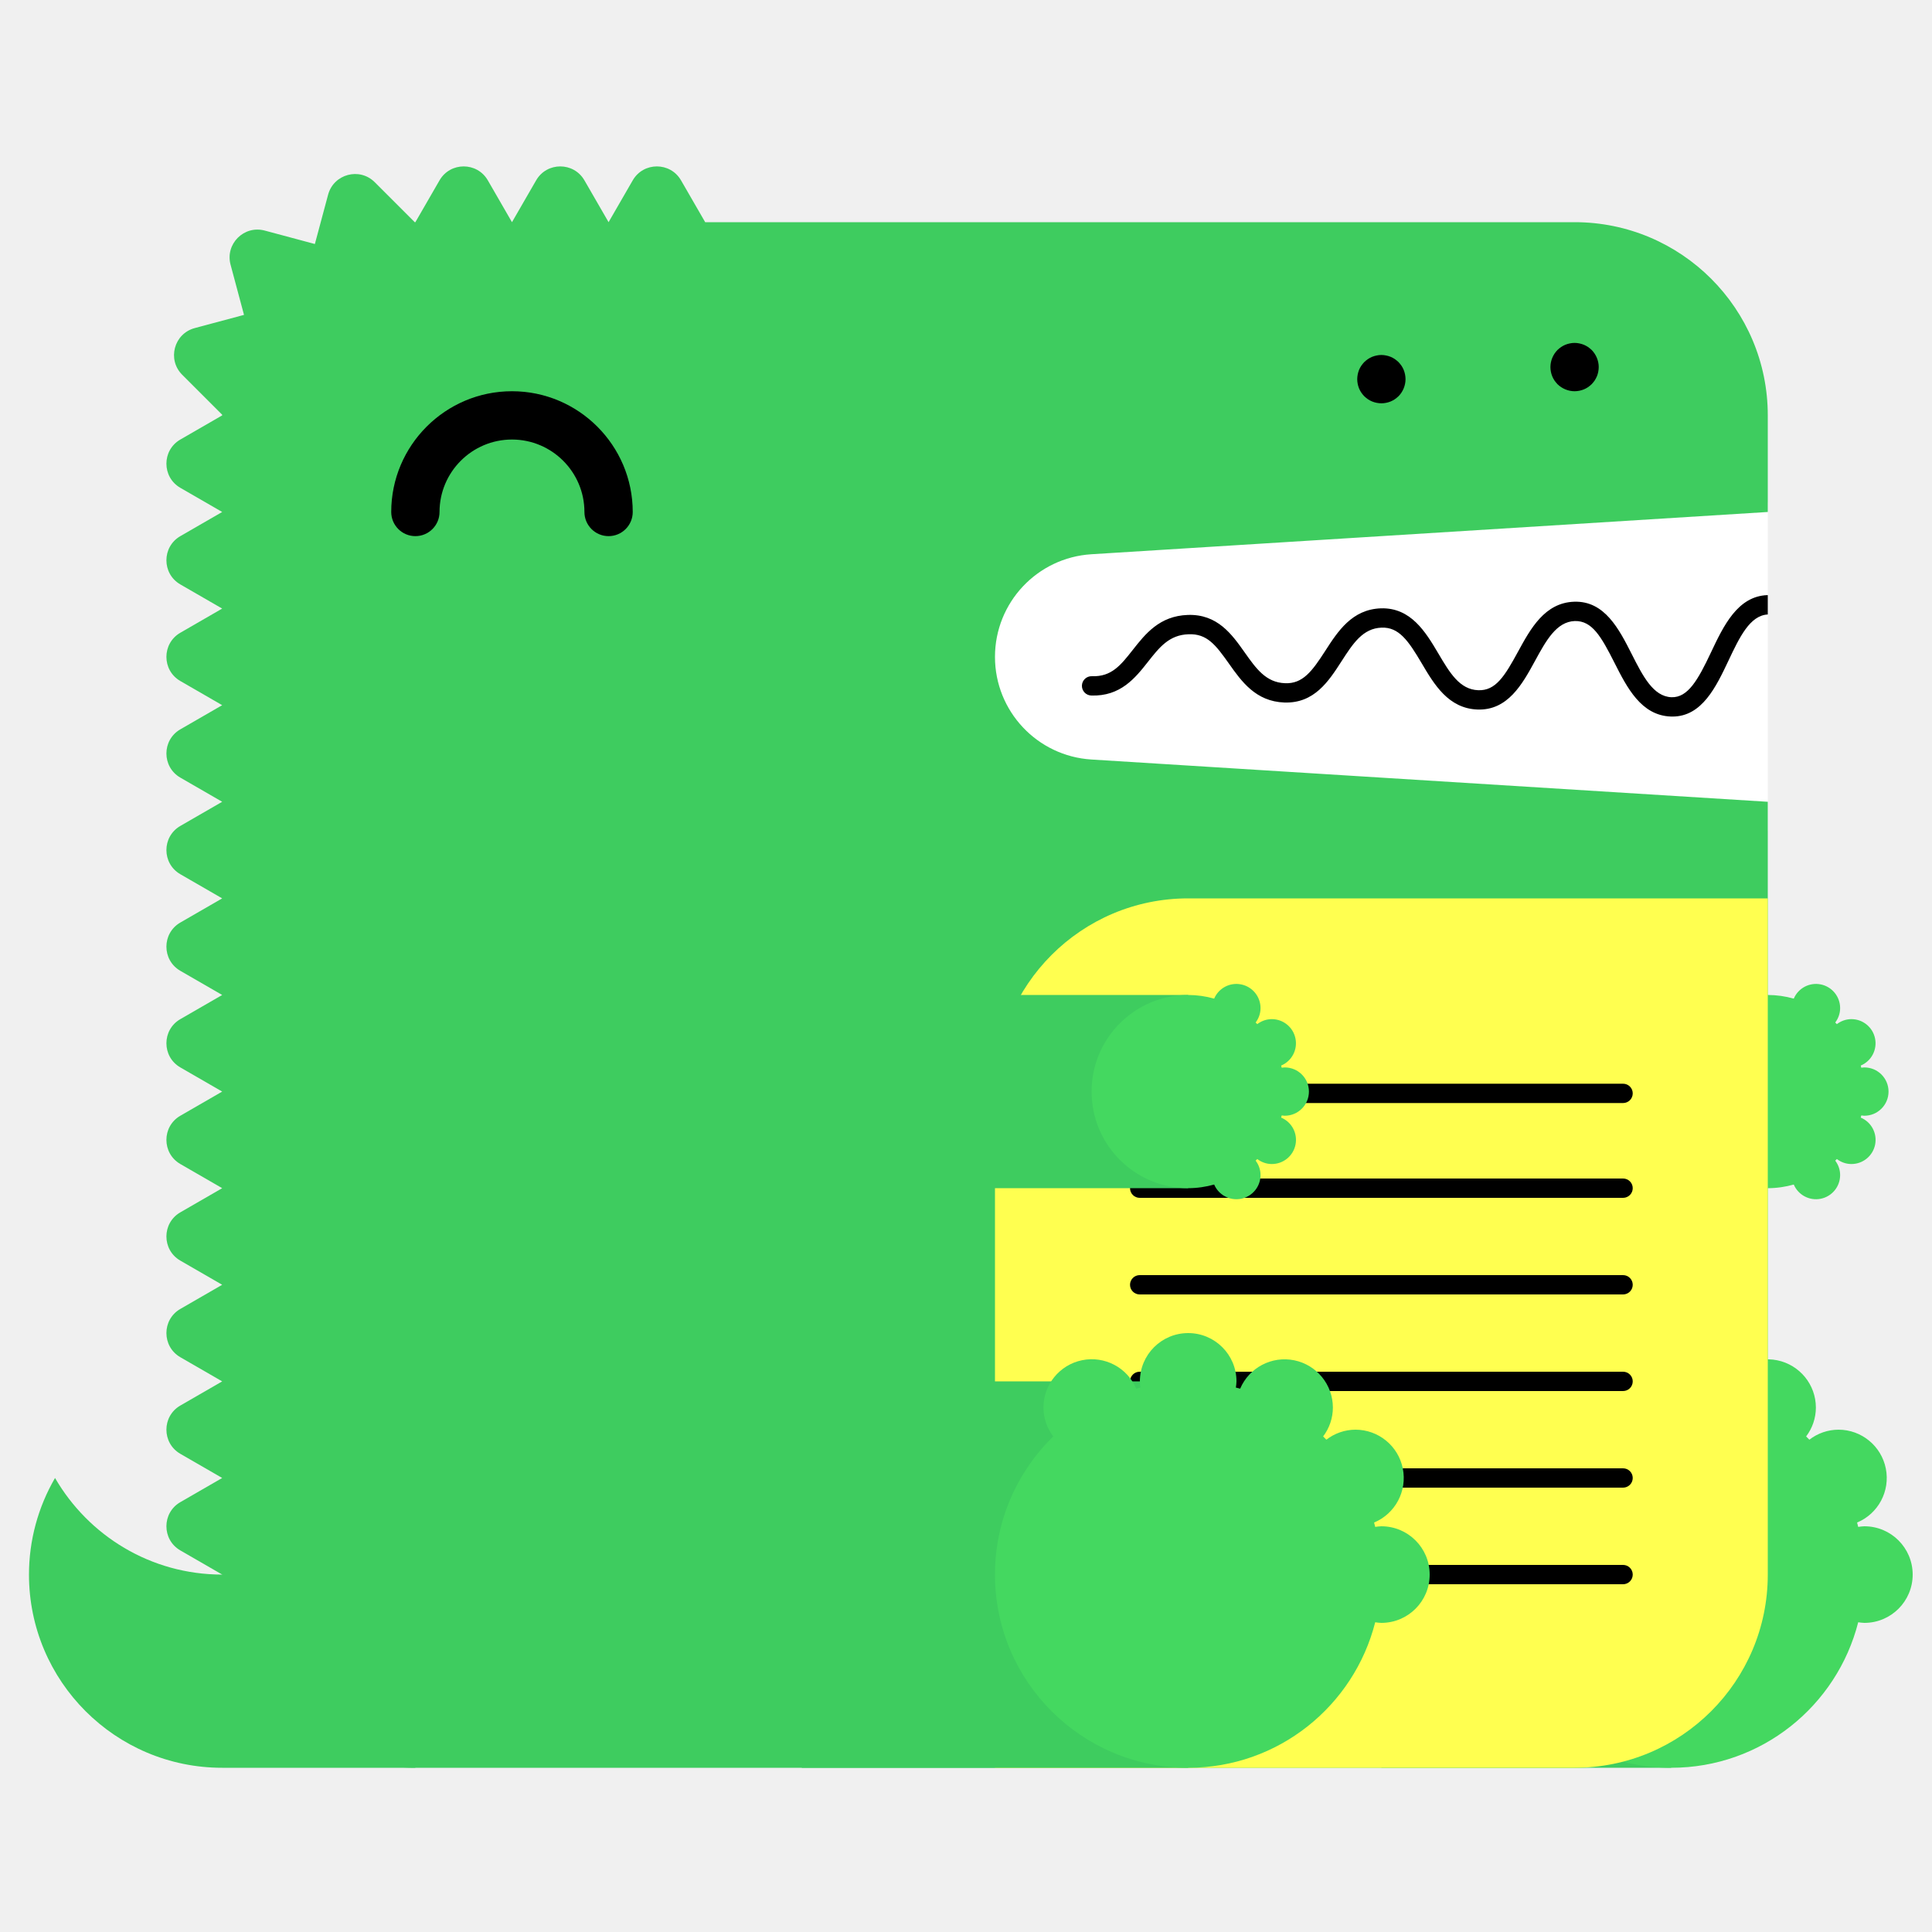
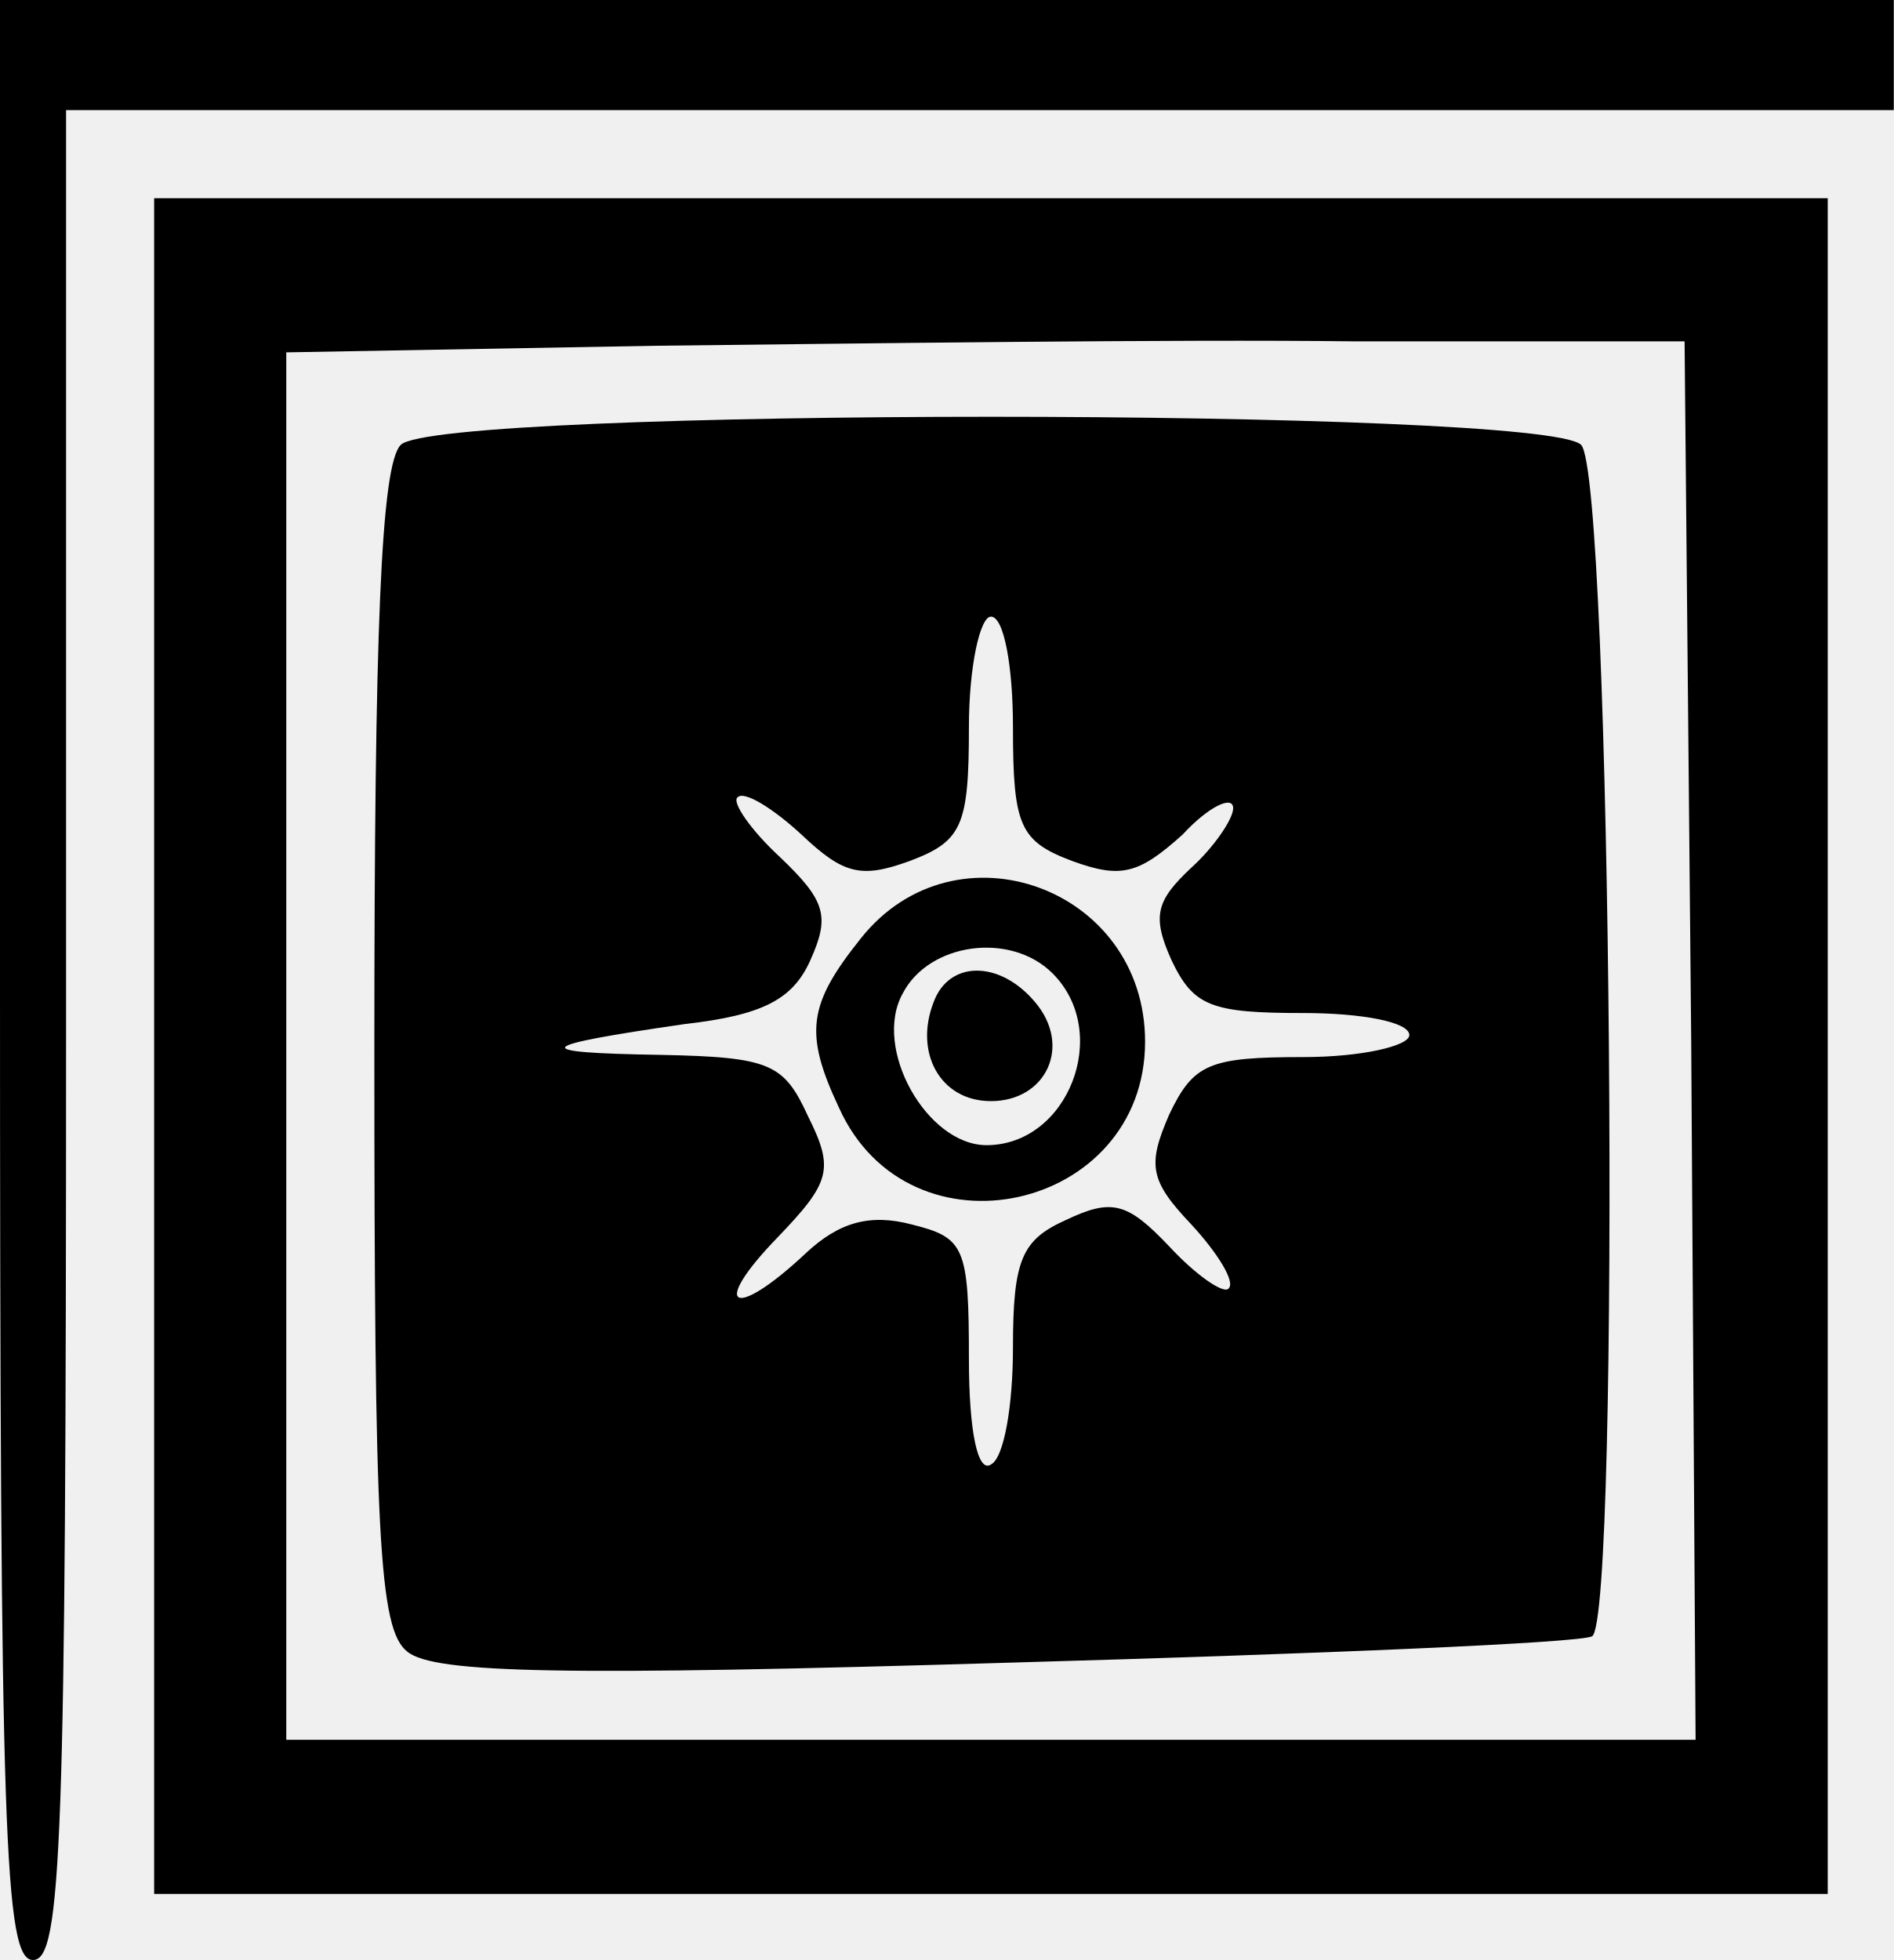
- <svg xmlns="http://www.w3.org/2000/svg" width="200" height="200" viewBox="0 0 200 200">
-   <g fill="none" fill-rule="evenodd">
-     <path fill="#FFF" d="M99 52h84v34H99z" />
-     <path d="M23 163c-7.398 0-13.843-4.027-17.303-10A19.886 19.886 0 0 0 3 163c0 11.046 8.954 20 20 20h20v-20H23z" fill="#3ECC5F" />
-     <path d="M112.98 57.376L183 53V43c0-11.046-8.954-20-20-20H73l-2.5-4.33c-1.112-1.925-3.889-1.925-5 0L63 23l-2.5-4.33c-1.111-1.925-3.889-1.925-5 0L53 23l-2.5-4.33c-1.111-1.925-3.889-1.925-5 0L43 23c-.022 0-.042.003-.065.003l-4.142-4.141c-1.57-1.571-4.252-.853-4.828 1.294l-1.369 5.104-5.192-1.392c-2.148-.575-4.111 1.389-3.535 3.536l1.39 5.193-5.102 1.367c-2.148.576-2.867 3.259-1.296 4.83l4.142 4.142c0 .021-.003.042-.003.064l-4.33 2.5c-1.925 1.111-1.925 3.889 0 5L23 53l-4.33 2.5c-1.925 1.111-1.925 3.889 0 5L23 63l-4.33 2.5c-1.925 1.111-1.925 3.889 0 5L23 73l-4.33 2.5c-1.925 1.111-1.925 3.889 0 5L23 83l-4.33 2.5c-1.925 1.111-1.925 3.889 0 5L23 93l-4.33 2.5c-1.925 1.111-1.925 3.889 0 5L23 103l-4.33 2.5c-1.925 1.111-1.925 3.889 0 5L23 113l-4.33 2.5c-1.925 1.111-1.925 3.889 0 5L23 123l-4.33 2.5c-1.925 1.111-1.925 3.889 0 5L23 133l-4.33 2.5c-1.925 1.111-1.925 3.889 0 5L23 143l-4.33 2.5c-1.925 1.111-1.925 3.889 0 5L23 153l-4.33 2.5c-1.925 1.111-1.925 3.889 0 5L23 163c0 11.046 8.954 20 20 20h120c11.046 0 20-8.954 20-20V83l-70.02-4.376A10.645 10.645 0 0 1 103 68c0-5.621 4.37-10.273 9.98-10.624" fill="#3ECC5F" />
-     <path fill="#3ECC5F" d="M143 183h30v-40h-30z" />
-     <path d="M193 158c-.219 0-.428.037-.639.064-.038-.15-.074-.301-.116-.451A5 5 0 0 0 190.32 148a4.96 4.96 0 0 0-3.016 1.036 26.531 26.531 0 0 0-.335-.336 4.955 4.955 0 0 0 1.011-2.987 5 5 0 0 0-9.599-1.959c-.148-.042-.297-.077-.445-.115.027-.211.064-.42.064-.639a5 5 0 0 0-5-5 5 5 0 0 0-5 5c0 .219.037.428.064.639-.148.038-.297.073-.445.115a4.998 4.998 0 0 0-9.599 1.959c0 1.125.384 2.151 1.011 2.987-3.717 3.632-6.031 8.693-6.031 14.3 0 11.046 8.954 20 20 20 9.339 0 17.16-6.41 19.361-15.064.211.027.42.064.639.064a5 5 0 0 0 5-5 5 5 0 0 0-5-5" fill="#44D860" />
-     <path fill="#3ECC5F" d="M153 123h30v-20h-30z" />
-     <path d="M193 115.5a2.5 2.5 0 1 0 0-5c-.109 0-.214.019-.319.032-.02-.075-.037-.15-.058-.225a2.501 2.501 0 0 0-.963-4.807c-.569 0-1.088.197-1.508.518a6.653 6.653 0 0 0-.168-.168c.314-.417.506-.931.506-1.494a2.5 2.5 0 0 0-4.8-.979A9.987 9.987 0 0 0 183 103c-5.522 0-10 4.478-10 10s4.478 10 10 10c.934 0 1.833-.138 2.69-.377a2.5 2.5 0 0 0 4.8-.979c0-.563-.192-1.077-.506-1.494.057-.055.113-.111.168-.168.42.321.939.518 1.508.518a2.5 2.5 0 0 0 .963-4.807c.021-.074.038-.15.058-.225.105.013.21.032.319.032" fill="#44D860" />
-     <path d="M63 55.5a2.5 2.5 0 0 1-2.5-2.5c0-4.136-3.364-7.5-7.5-7.5s-7.5 3.364-7.5 7.5a2.5 2.5 0 1 1-5 0c0-6.893 5.607-12.5 12.5-12.5S65.5 46.107 65.5 53a2.5 2.5 0 0 1-2.5 2.5" fill="#000" />
-     <path d="M103 183h60c11.046 0 20-8.954 20-20V93h-60c-11.046 0-20 8.954-20 20v70z" fill="#FFFF50" />
-     <path d="M168.02 124h-50.04a1 1 0 1 1 0-2h50.04a1 1 0 1 1 0 2m0 20h-50.04a1 1 0 1 1 0-2h50.04a1 1 0 1 1 0 2m0 20h-50.04a1 1 0 1 1 0-2h50.04a1 1 0 1 1 0 2m0-49.814h-50.04a1 1 0 1 1 0-2h50.04a1 1 0 1 1 0 2m0 19.814h-50.04a1 1 0 1 1 0-2h50.04a1 1 0 1 1 0 2m0 20h-50.04a1 1 0 1 1 0-2h50.04a1 1 0 1 1 0 2M183 61.611c-.012 0-.022-.006-.034-.005-3.09.105-4.552 3.196-5.842 5.923-1.346 2.85-2.387 4.703-4.093 4.647-1.889-.068-2.969-2.202-4.113-4.46-1.314-2.594-2.814-5.536-5.963-5.426-3.046.104-4.513 2.794-5.807 5.167-1.377 2.528-2.314 4.065-4.121 3.994-1.927-.07-2.951-1.805-4.136-3.813-1.321-2.236-2.848-4.75-5.936-4.664-2.994.103-4.465 2.385-5.763 4.4-1.373 2.13-2.335 3.428-4.165 3.351-1.973-.07-2.992-1.51-4.171-3.177-1.324-1.873-2.816-3.993-5.895-3.89-2.928.1-4.399 1.97-5.696 3.618-1.232 1.564-2.194 2.802-4.229 2.724a1 1 0 0 0-.072 2c3.017.101 4.545-1.8 5.872-3.487 1.177-1.496 2.193-2.787 4.193-2.855 1.926-.082 2.829 1.115 4.195 3.045 1.297 1.834 2.769 3.914 5.731 4.021 3.103.104 4.596-2.215 5.918-4.267 1.182-1.834 2.202-3.417 4.15-3.484 1.793-.067 2.769 1.35 4.145 3.681 1.297 2.197 2.766 4.686 5.787 4.796 3.125.108 4.634-2.62 5.949-5.035 1.139-2.088 2.214-4.06 4.119-4.126 1.793-.042 2.728 1.595 4.111 4.33 1.292 2.553 2.757 5.445 5.825 5.556l.169.003c3.064 0 4.518-3.075 5.805-5.794 1.139-2.41 2.217-4.68 4.067-4.773v-2z" fill="#000" />
-     <path fill="#3ECC5F" d="M83 183h40v-40H83z" />
-     <path d="M143 158c-.219 0-.428.037-.639.064-.038-.15-.074-.301-.116-.451A5 5 0 0 0 140.32 148a4.96 4.96 0 0 0-3.016 1.036 26.531 26.531 0 0 0-.335-.336 4.955 4.955 0 0 0 1.011-2.987 5 5 0 0 0-9.599-1.959c-.148-.042-.297-.077-.445-.115.027-.211.064-.42.064-.639a5 5 0 0 0-5-5 5 5 0 0 0-5 5c0 .219.037.428.064.639-.148.038-.297.073-.445.115a4.998 4.998 0 0 0-9.599 1.959c0 1.125.384 2.151 1.011 2.987-3.717 3.632-6.031 8.693-6.031 14.3 0 11.046 8.954 20 20 20 9.339 0 17.16-6.41 19.361-15.064.211.027.42.064.639.064a5 5 0 0 0 5-5 5 5 0 0 0-5-5" fill="#44D860" />
-     <path fill="#3ECC5F" d="M83 123h40v-20H83z" />
-     <path d="M133 115.5a2.5 2.5 0 1 0 0-5c-.109 0-.214.019-.319.032-.02-.075-.037-.15-.058-.225a2.501 2.501 0 0 0-.963-4.807c-.569 0-1.088.197-1.508.518a6.653 6.653 0 0 0-.168-.168c.314-.417.506-.931.506-1.494a2.5 2.5 0 0 0-4.8-.979A9.987 9.987 0 0 0 123 103c-5.522 0-10 4.478-10 10s4.478 10 10 10c.934 0 1.833-.138 2.69-.377a2.5 2.5 0 0 0 4.8-.979c0-.563-.192-1.077-.506-1.494.057-.055.113-.111.168-.168.42.321.939.518 1.508.518a2.5 2.5 0 0 0 .963-4.807c.021-.074.038-.15.058-.225.105.013.21.032.319.032" fill="#44D860" />
-     <path d="M143 41.75c-.16 0-.33-.02-.49-.05a2.52 2.52 0 0 1-.47-.14c-.15-.06-.29-.14-.431-.23-.13-.09-.259-.2-.38-.31-.109-.12-.219-.24-.309-.38s-.17-.28-.231-.43a2.619 2.619 0 0 1-.189-.96c0-.16.02-.33.05-.49.03-.16.08-.31.139-.47.061-.15.141-.29.231-.43.09-.13.2-.26.309-.38.121-.11.25-.22.38-.31.141-.09.281-.17.431-.23.149-.06.31-.11.47-.14.32-.07.65-.07.98 0 .159.03.32.08.47.14.149.06.29.14.43.23.13.09.259.2.38.31.11.12.22.25.31.38.09.14.17.28.23.43.06.16.11.31.14.47.029.16.05.33.05.49 0 .66-.271 1.31-.73 1.77-.121.11-.25.22-.38.31-.14.09-.281.17-.43.23a2.565 2.565 0 0 1-.96.19m20-1.25c-.66 0-1.3-.27-1.771-.73a3.802 3.802 0 0 1-.309-.38c-.09-.14-.17-.28-.231-.43a2.619 2.619 0 0 1-.189-.96c0-.66.27-1.3.729-1.77.121-.11.25-.22.38-.31.141-.09.281-.17.431-.23.149-.06.31-.11.47-.14.32-.07.66-.07.98 0 .159.03.32.08.47.14.149.06.29.14.43.23.13.09.259.2.38.31.459.47.73 1.11.73 1.77 0 .16-.021.33-.05.49-.03.16-.08.32-.14.47-.07.15-.14.29-.23.43-.09.13-.2.26-.31.38-.121.11-.25.22-.38.31-.14.09-.281.17-.43.23a2.565 2.565 0 0 1-.96.19" fill="#000" />
+ <svg xmlns="http://www.w3.org/2000/svg" version="1.0" width="86pt" height="89pt" viewBox="0 0 86 89" preserveAspectRatio="xMidYMid meet">
+   <g transform="translate(0,89) scale(0.1,-0.1)" fill="#000000" stroke="none">
+     <path d="M0 445 c0 -389 2 -445 15 -445 13 0 15 53 15 420 l0 420 415 0 415 0 0 25 0 25 -430 0 -430 0 0 -445z" />
+     <path d="M70 415 l0 -385 380 0 380 0 0 385 0 385 -380 0 -380 0 0 -385z m698 3 l2 -318 -320 0 -320 0 0 315 0 315 168 3 c92 1 235 3 317 2 l150 0 3 -317z" />
+     <path d="M182 688 c-9 -9 -12 -84 -12 -274 0 -221 2 -264 15 -274 12 -10 73 -11 273 -5 141 4 260 9 265 12 13 8 9 527 -5 541 -17 17 -519 17 -536 0z m278 -128 c0 -45 3 -52 27 -61 22 -8 30 -6 50 12 12 13 23 18 23 12 0 -5 -9 -18 -19 -27 -16 -15 -18 -22 -9 -42 10 -21 18 -24 60 -24 26 0 48 -4 48 -10 0 -5 -22 -10 -48 -10 -43 0 -50 -3 -61 -26 -10 -23 -9 -30 10 -50 12 -13 20 -26 17 -29 -2 -3 -15 6 -27 19 -19 20 -26 22 -47 12 -20 -9 -24 -18 -24 -58 0 -26 -4 -50 -10 -53 -6 -4 -10 15 -10 48 0 51 -2 55 -26 61 -19 5 -33 1 -48 -13 -33 -31 -44 -25 -13 7 24 25 26 31 14 55 -11 24 -17 27 -67 28 -61 1 -58 4 11 14 35 4 49 11 57 29 9 20 7 27 -14 47 -13 12 -22 25 -19 27 3 3 16 -5 29 -17 19 -18 27 -20 49 -12 24 9 27 16 27 61 0 27 5 50 10 50 6 0 10 -23 10 -50z" />
+     <path d="M391 464 c-24 -30 -26 -43 -10 -77 32 -71 139 -47 139 30 0 70 -86 101 -129 47z m87 -16 c27 -27 7 -78 -30 -78 -27 0 -52 44 -38 69 12 23 49 28 68 9z" />
+     <path d="M424 435 c-9 -23 3 -45 26 -45 25 0 37 25 20 45 -16 19 -39 19 -46 0z" />
  </g>
</svg>
